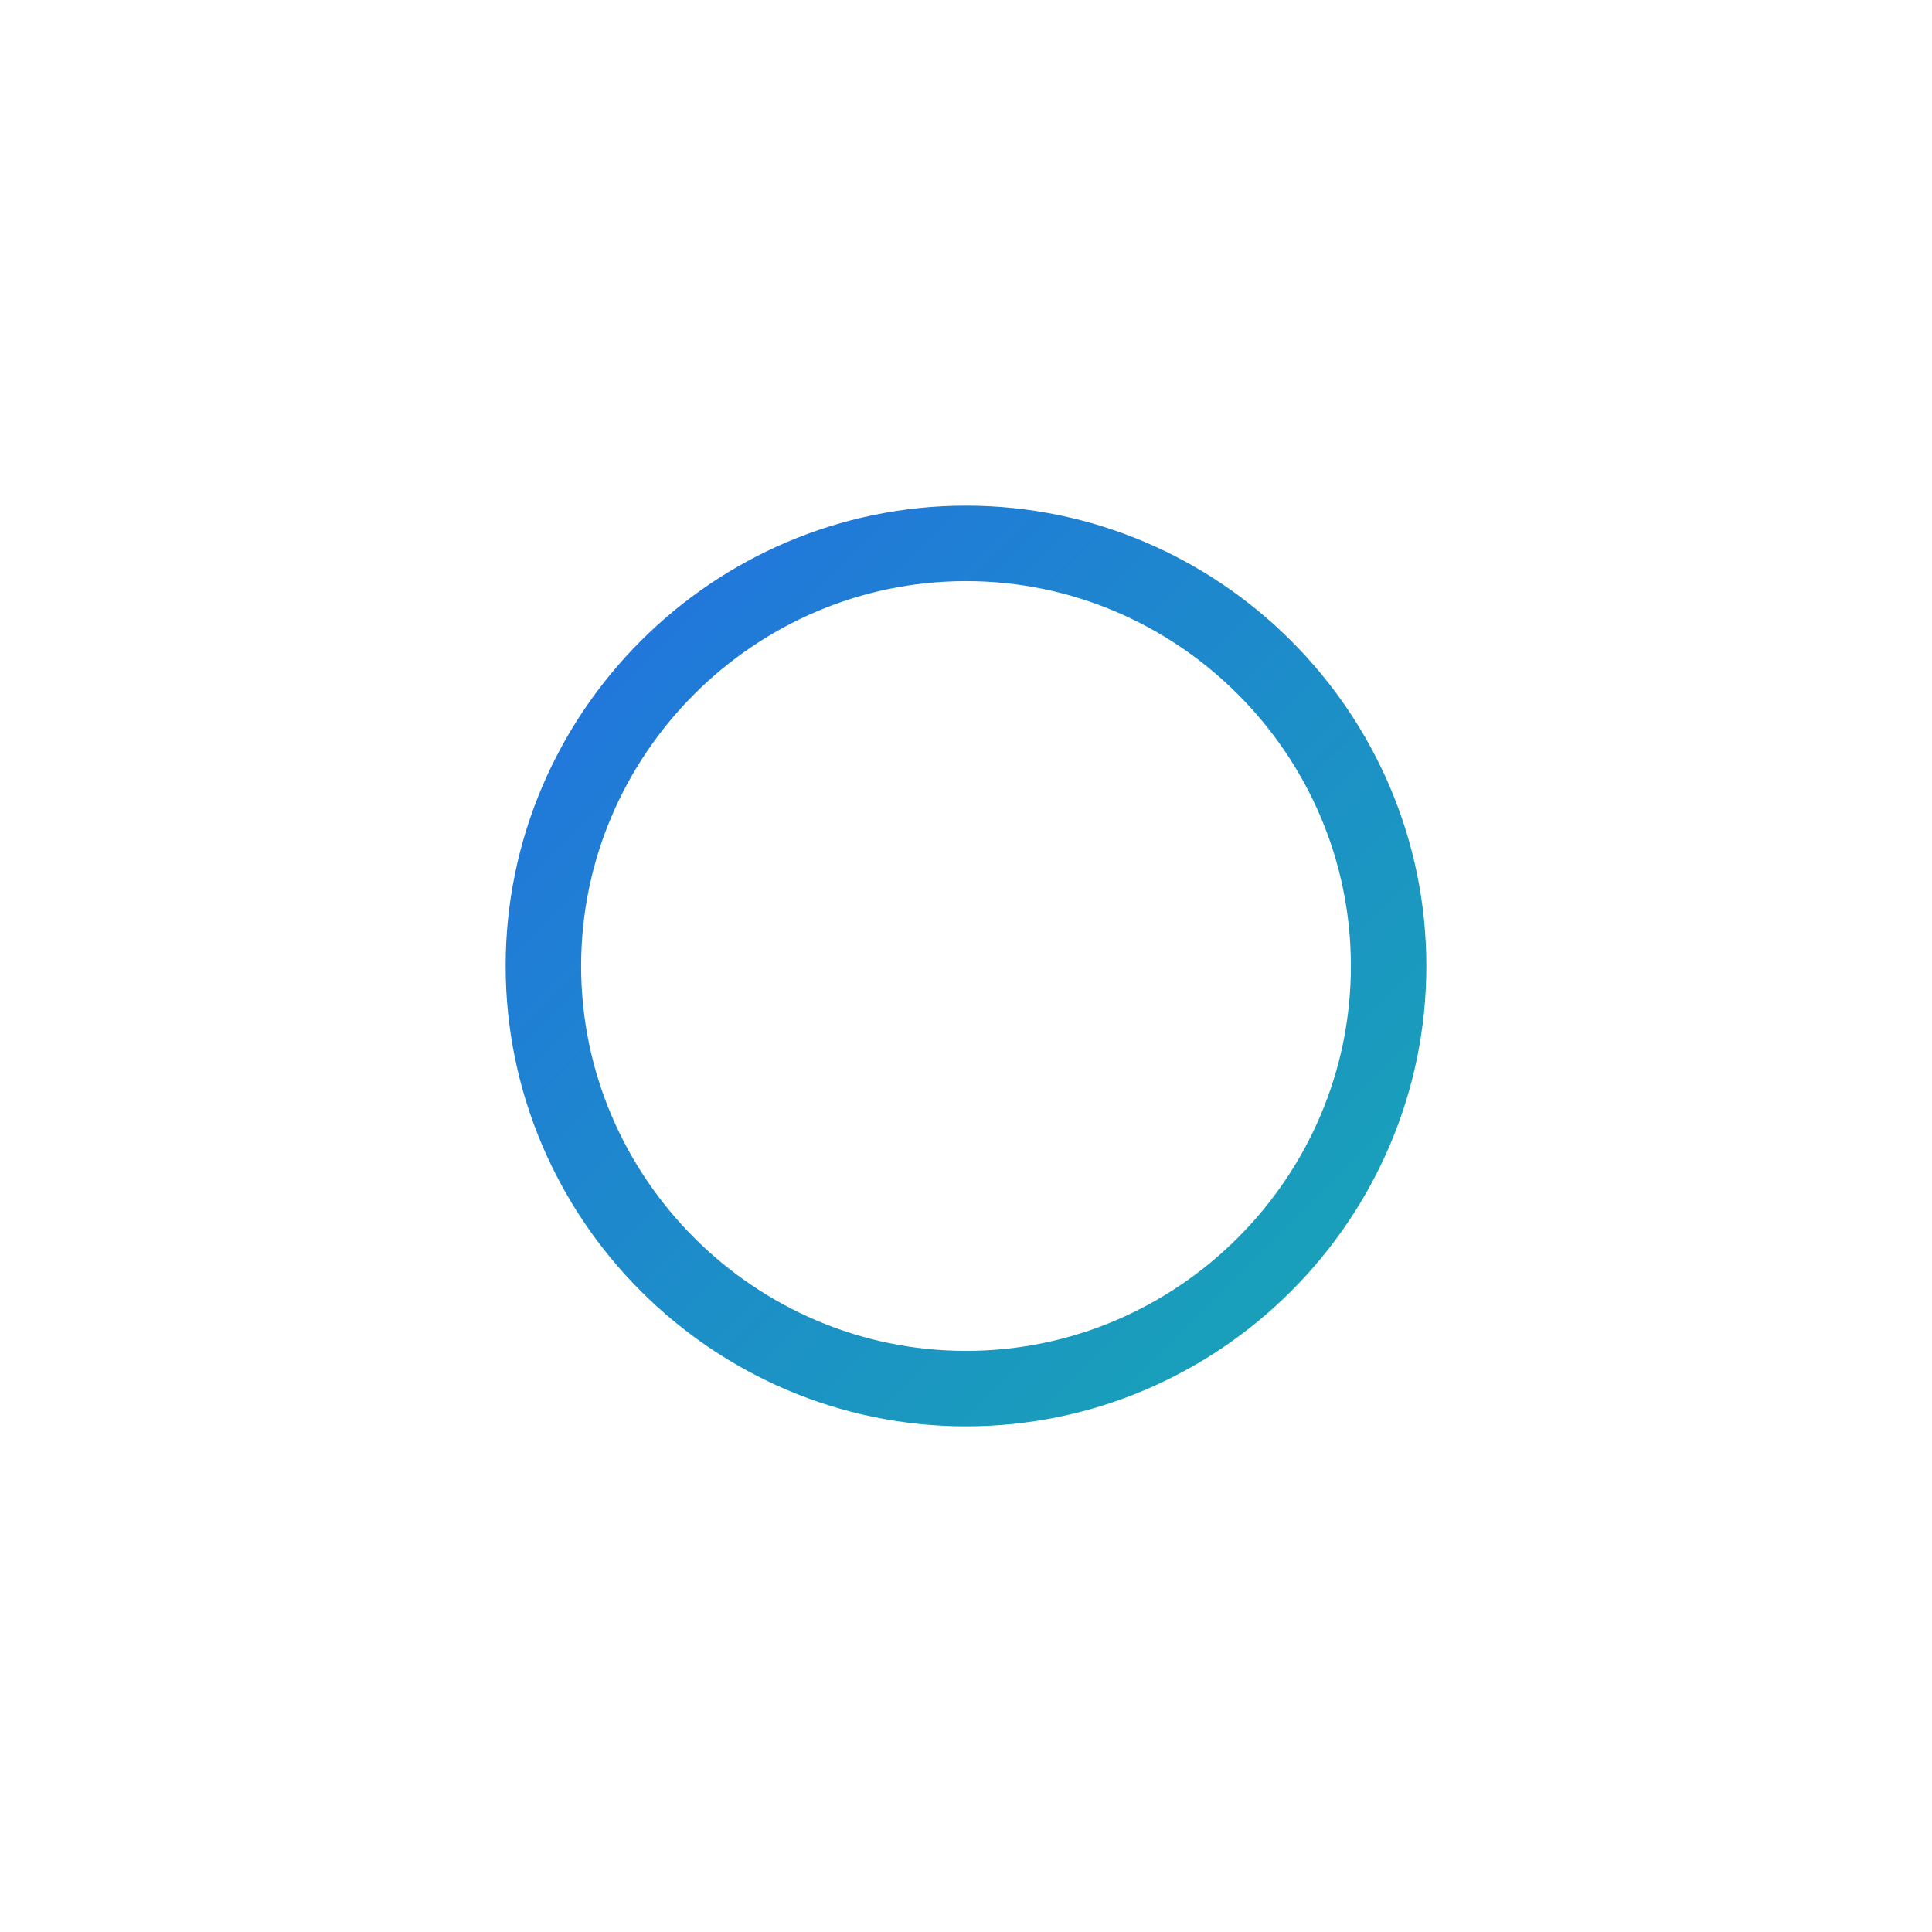
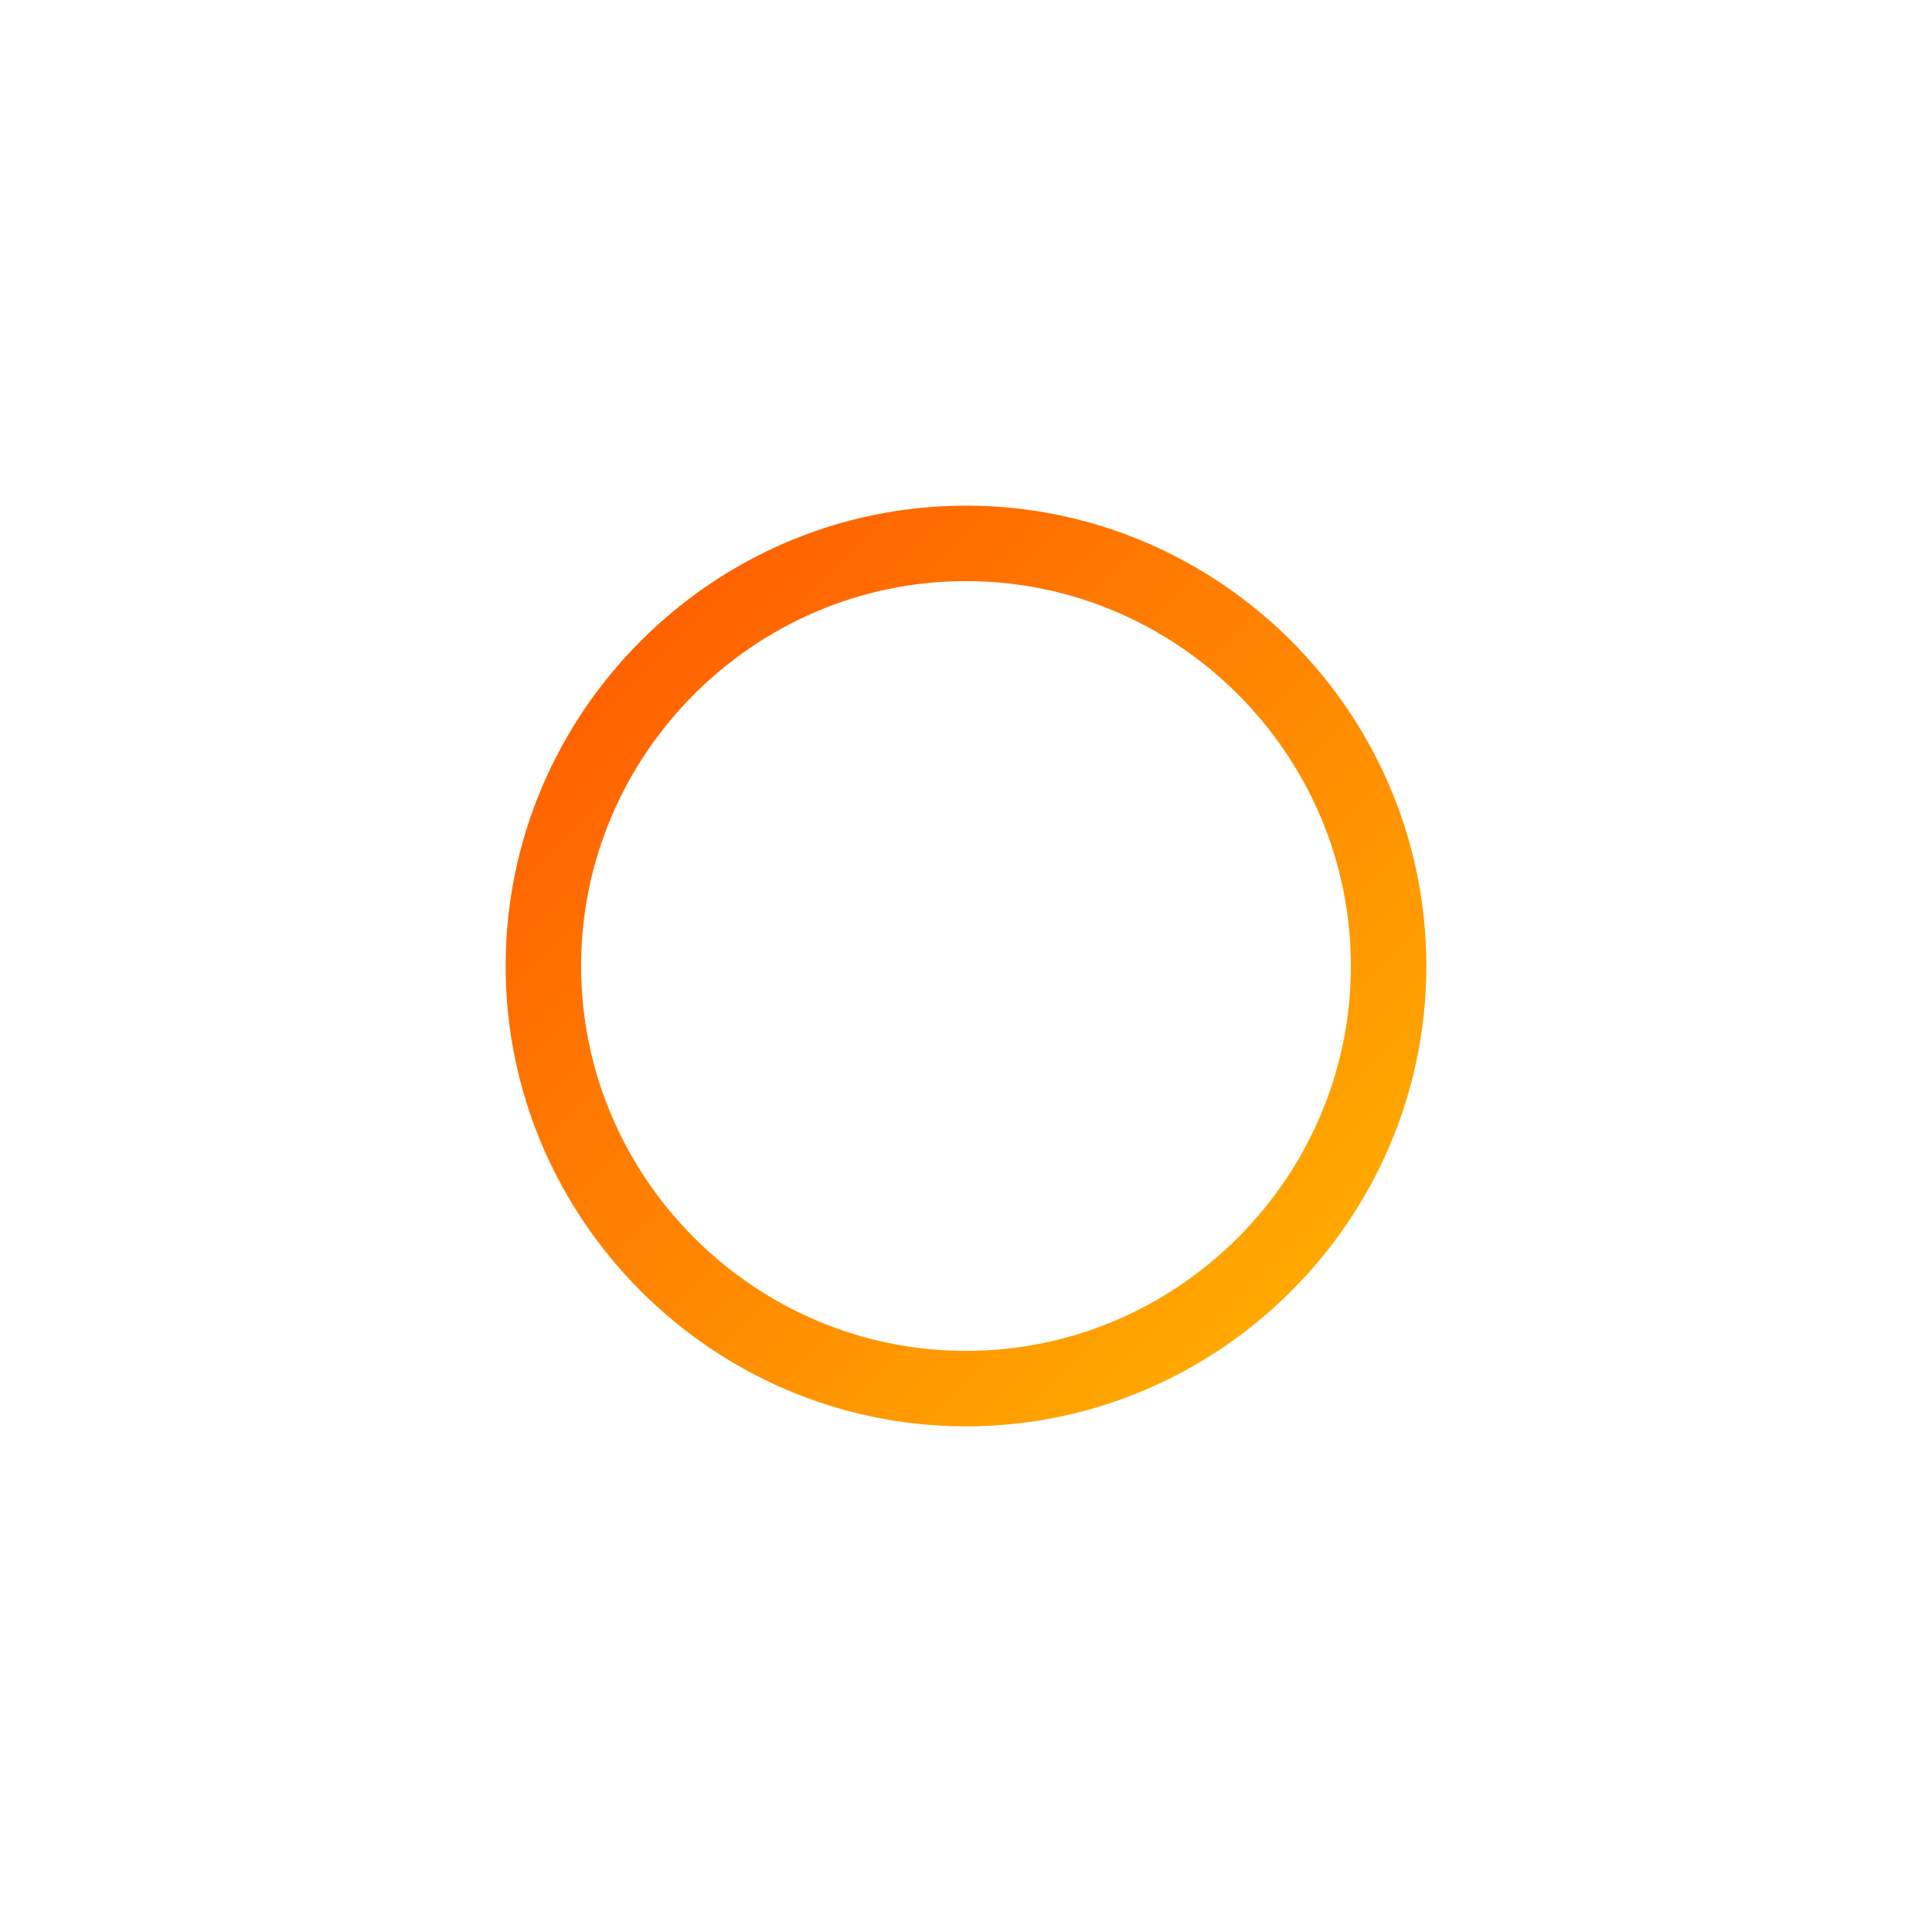
<svg xmlns="http://www.w3.org/2000/svg" width="64" height="64" viewBox="0 0 64 64" fill="none" role="img" aria-label="Strategy icon">
  <defs>
    <linearGradient id="g" x1="10" y1="10" x2="56" y2="56" gradientUnits="userSpaceOnUse">
-       <stop stop-color="#2563EB" />
-       <stop offset="1" stop-color="#14B8A6" />
+       <stop stop-color="#FF3D00" />
+       <stop offset="1" stop-color="#FFD400" />
    </linearGradient>
  </defs>
  <rect x="10" y="10" width="44" height="44" rx="14" fill="rgba(255,255,255,0.06)" stroke="rgba(255,255,255,0.14)" />
  <path d="M32 18c7.7 0 14 6.3 14 14s-6.3 14-14 14-14-6.3-14-14 6.3-14 14-14Z" stroke="url(#g)" stroke-width="2.5" />
  <path d="M32 24v8l5.5 5.5" stroke="rgba(255,255,255,0.85)" stroke-width="2.5" stroke-linecap="round" stroke-linejoin="round" />
</svg>
